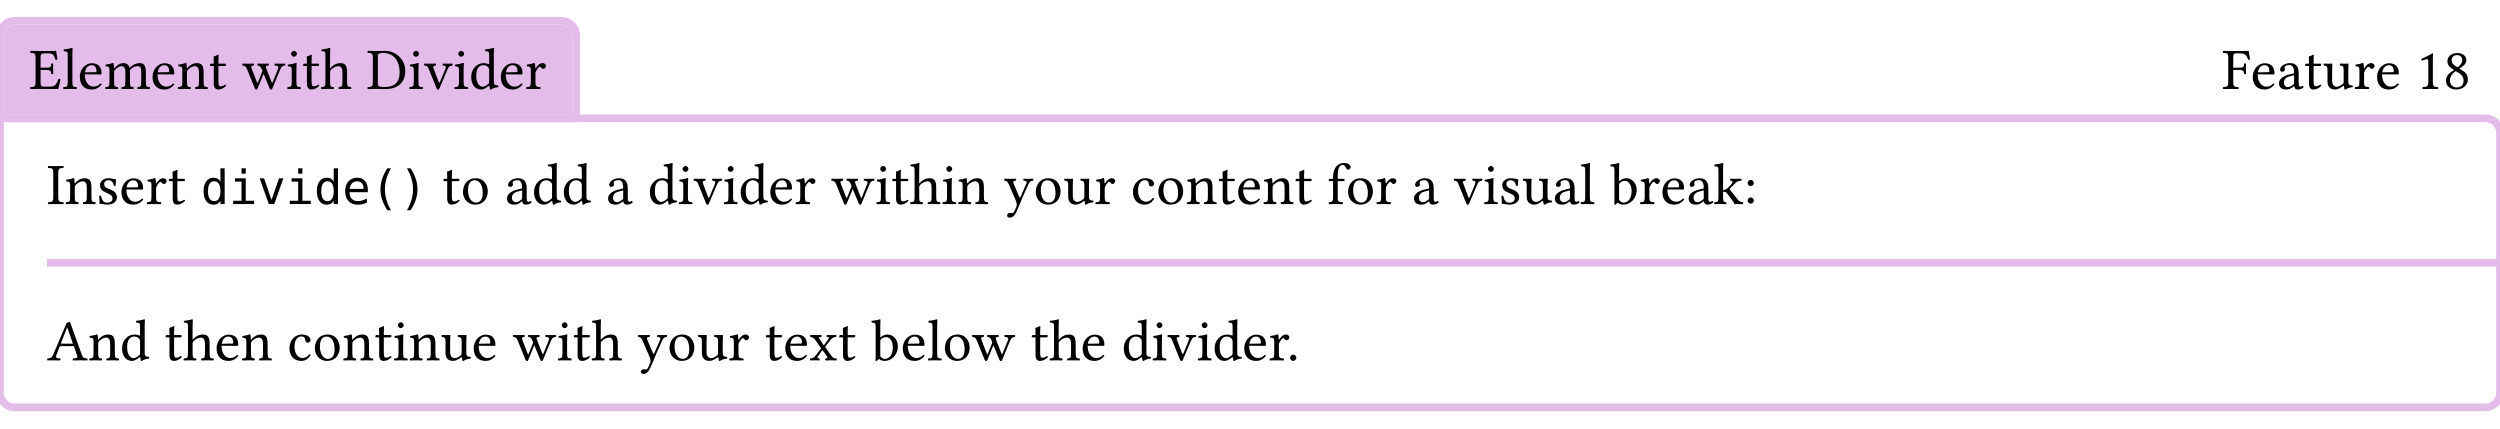
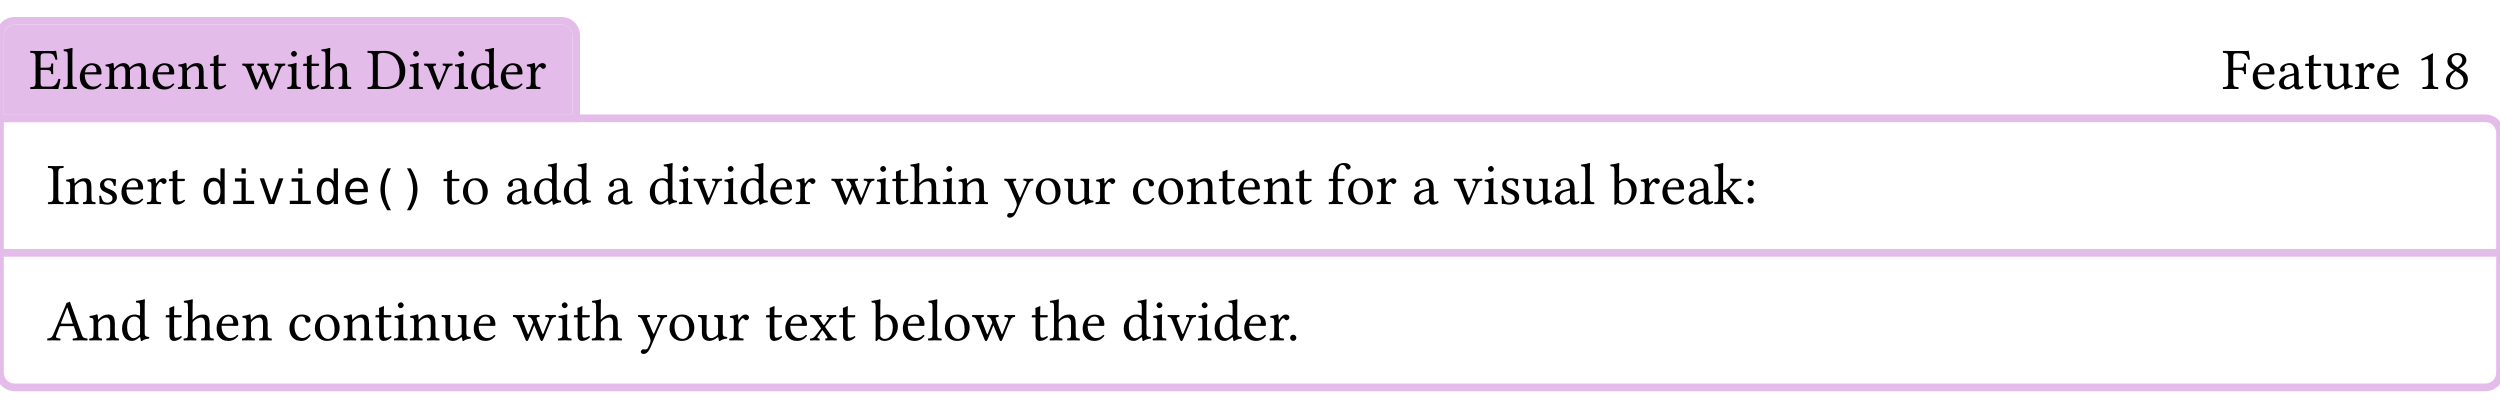
- <svg xmlns="http://www.w3.org/2000/svg" xmlns:xlink="http://www.w3.org/1999/xlink" class="typst-doc" height="116.523pt" style="overflow: visible;" viewBox="0 0 680.315 116.523" width="680.315pt">
+ <svg xmlns="http://www.w3.org/2000/svg" xmlns:xlink="http://www.w3.org/1999/xlink" class="typst-doc" height="111.083pt" style="overflow: visible;" viewBox="0 0 680.315 111.083" width="680.315pt">
  <g>
    <g transform="translate(0 5.669291)">
      <g class="typst-group">
        <g>
          <g transform="translate(0 0)">
            <g class="typst-group">
              <g>
                <g transform="translate(0 0)">
                  <g class="typst-group">
                    <g>
                      <g transform="translate(-0 -0)">
                        <path class="typst-shape" d="M 3.96 1.04 L 3.96 -1.04 L 152.84 -1.04 C 155.601 -1.04 157.84 1.199 157.84 3.96 L 157.84 27.568 L -1.04 27.568 L -1.04 3.96 C -1.04 1.199 1.199 -1.04 3.96 -1.04 L 3.96 1.04 C 2.347 1.04 1.04 2.347 1.04 3.96 L 1.04 25.488 L 155.76 25.488 L 155.76 3.96 C 155.76 2.347 154.453 1.04 152.84 1.04 Z " fill="#e4bce9" fill-rule="nonzero" />
                      </g>
                      <g transform="translate(0 0)">
-                         <g class="typst-group" clip-path="url(#c17225A57787DDB4BD84876411D6C05F4)">
+                         <g class="typst-group" clip-path="url(#c94EAA0E41DD9223D99FDFB1656D0CC32)">
                          <g>
                            <g transform="translate(0 0)">
                              <path class="typst-shape" d="M 0 0 L 0 26.528 L 156.8 26.528 L 156.8 0 Z " fill="#e4bce9" fill-rule="nonzero" />
                            </g>
                            <g transform="translate(8 18.528)">
                              <g class="typst-text" transform="scale(1, -1)">
                                <use fill="#000000" fill-rule="nonzero" x="0" xlink:href="#g7ECDE5CBEE84584DD9FB3930E6F52CAE" />
                                <use fill="#000000" fill-rule="nonzero" x="8.912" xlink:href="#gF9DAB4CF898D9BF28E6AABA84B32F9C5" />
                                <use fill="#000000" fill-rule="nonzero" x="13.136" xlink:href="#g5F57C9D2838EC13BB1667D451375251B" />
                                <use fill="#000000" fill-rule="nonzero" x="20.288" xlink:href="#g4E5E84CBECD9C2B56B869783942BACE4" />
                                <use fill="#000000" fill-rule="nonzero" x="32.928" xlink:href="#g5F57C9D2838EC13BB1667D451375251B" />
                                <use fill="#000000" fill-rule="nonzero" x="40.08" xlink:href="#gF1731FE4208E6DAA807F9C717BFC6547" />
                                <use fill="#000000" fill-rule="nonzero" x="48.752" xlink:href="#gF0D6D08DBEB6CA3CAD6B56A1BCD8FAE8" />
                                <use fill="#000000" fill-rule="nonzero" x="57.808" xlink:href="#gB2FAF8336A0F1462253F5E7DA02F3055" />
                                <use fill="#000000" fill-rule="nonzero" x="69.76" xlink:href="#g8DA6BF8D5380F569207E60CADC0E9BAE" />
                                <use fill="#000000" fill-rule="nonzero" x="74.096" xlink:href="#gF0D6D08DBEB6CA3CAD6B56A1BCD8FAE8" />
                                <use fill="#000000" fill-rule="nonzero" x="79.152" xlink:href="#g5B1EE9D91446DA0F187BF1EED1855988" />
                                <use fill="#000000" fill-rule="nonzero" x="91.76" xlink:href="#g3F0BBA4B02693EE72D46DC73BDCC9C68" />
                                <use fill="#000000" fill-rule="nonzero" x="102.976" xlink:href="#g8DA6BF8D5380F569207E60CADC0E9BAE" />
                                <use fill="#000000" fill-rule="nonzero" x="107.312" xlink:href="#g665FF6EF408168A243016331102F776A" />
                                <use fill="#000000" fill-rule="nonzero" x="115.264" xlink:href="#g8DA6BF8D5380F569207E60CADC0E9BAE" />
                                <use fill="#000000" fill-rule="nonzero" x="119.6" xlink:href="#gB40DFF13CA16078B5A4664E1AAC88547" />
                                <use fill="#000000" fill-rule="nonzero" x="127.696" xlink:href="#g5F57C9D2838EC13BB1667D451375251B" />
                                <use fill="#000000" fill-rule="nonzero" x="134.848" xlink:href="#g7E92F3641FFEE66EFDCAAA379E3921D0" />
                              </g>
                            </g>
                          </g>
                        </g>
                      </g>
                      <g transform="translate(596.683 0)">
                        <g class="typst-group">
                          <g>
                            <g transform="translate(8 18.528)">
                              <g class="typst-text" transform="scale(1, -1)">
                                <use fill="#000000" fill-rule="nonzero" x="0" xlink:href="#g19CA7C0A846BFAF0360C0239F2CD995E" />
                                <use fill="#000000" fill-rule="nonzero" x="7.76" xlink:href="#g5F57C9D2838EC13BB1667D451375251B" />
                                <use fill="#000000" fill-rule="nonzero" x="14.912" xlink:href="#g37395776C576352B9F4BB25DF2AAC7DE" />
                                <use fill="#000000" fill-rule="nonzero" x="22.224" xlink:href="#gF0D6D08DBEB6CA3CAD6B56A1BCD8FAE8" />
                                <use fill="#000000" fill-rule="nonzero" x="27.28" xlink:href="#g459C6B4CBAED08542BDC6C950D6FA111" />
                                <use fill="#000000" fill-rule="nonzero" x="35.776" xlink:href="#g7E92F3641FFEE66EFDCAAA379E3921D0" />
                                <use fill="#000000" fill-rule="nonzero" x="41.6" xlink:href="#g5F57C9D2838EC13BB1667D451375251B" />
                              </g>
                            </g>
                            <g transform="translate(60.752 18.528)">
                              <g class="typst-text" transform="scale(1, -1)">
                                <use fill="#000000" fill-rule="nonzero" x="0" xlink:href="#gEEBA3426B837D8F79FB14C93D5868521" />
                                <use fill="#000000" fill-rule="nonzero" x="7.44" xlink:href="#gE1A126ACADDB1B3C7F6B5FC8EFB12C1B" />
                              </g>
                            </g>
                          </g>
                        </g>
                      </g>
                      <g transform="translate(0 26.528)">
                        <g class="typst-group">
                          <g>
                            <g transform="translate(-0 -0)">
-                               <path class="typst-shape" d="M 1.04 1.04 L -1.04 -1.04 L 676.355 -1.04 C 679.116 -1.04 681.355 1.199 681.355 3.96 L 681.355 74.696 C 681.355 77.457 679.116 79.696 676.355 79.696 L 3.96 79.696 C 1.199 79.696 -1.04 77.457 -1.04 74.696 L -1.04 -1.04 L -1.04 -1.04 L 1.04 1.04 L 1.04 74.696 C 1.04 76.309 2.347 77.616 3.96 77.616 L 676.355 77.616 C 677.968 77.616 679.275 76.309 679.275 74.696 L 679.275 3.96 C 679.275 2.347 677.968 1.04 676.355 1.04 Z " fill="#e4bce9" fill-rule="nonzero" />
+                               <path class="typst-shape" d="M 1.04 1.04 L -1.04 -1.04 L 676.355 -1.04 C 679.116 -1.04 681.355 1.199 681.355 3.96 L 681.355 69.256 C 681.355 72.017 679.116 74.256 676.355 74.256 L 3.96 74.256 C 1.199 74.256 -1.04 72.017 -1.04 69.256 L -1.04 -1.04 L -1.04 -1.04 L 1.04 1.04 L 1.04 69.256 C 1.04 70.869 2.347 72.176 3.96 72.176 L 676.355 72.176 C 677.968 72.176 679.275 70.869 679.275 69.256 L 679.275 3.96 C 679.275 2.347 677.968 1.04 676.355 1.04 Z " fill="#e4bce9" fill-rule="nonzero" />
                            </g>
                            <g transform="translate(12.8 23.328)">
                              <g class="typst-text" transform="scale(1, -1)">
                                <use fill="#000000" fill-rule="nonzero" x="0" xlink:href="#gC18F04EA77E315116CF3880B0AA533CF" />
                                <use fill="#000000" fill-rule="nonzero" x="4.752" xlink:href="#gF1731FE4208E6DAA807F9C717BFC6547" />
                                <use fill="#000000" fill-rule="nonzero" x="13.424" xlink:href="#g66AE7D47FB83BACA7E157122779A180D" />
                                <use fill="#000000" fill-rule="nonzero" x="19.664" xlink:href="#g5F57C9D2838EC13BB1667D451375251B" />
                                <use fill="#000000" fill-rule="nonzero" x="26.816" xlink:href="#g7E92F3641FFEE66EFDCAAA379E3921D0" />
                                <use fill="#000000" fill-rule="nonzero" x="32.768" xlink:href="#gF0D6D08DBEB6CA3CAD6B56A1BCD8FAE8" />
                              </g>
                            </g>
                            <g transform="translate(54.624 23.328)">
                              <g class="typst-text" transform="scale(1, -1)">
                                <use fill="#000000" fill-rule="nonzero" x="0" xlink:href="#gDAE2999A32A9F4F5053691817A84DF7B" />
                                <use fill="#000000" fill-rule="nonzero" x="7.706" xlink:href="#g1773500E9928296F80C76270BAC68819" />
                                <use fill="#000000" fill-rule="nonzero" x="15.413" xlink:href="#g8711A395EF4FF4D89EE41741D2E8034A" />
                                <use fill="#000000" fill-rule="nonzero" x="23.119" xlink:href="#g1773500E9928296F80C76270BAC68819" />
                                <use fill="#000000" fill-rule="nonzero" x="30.825" xlink:href="#gDAE2999A32A9F4F5053691817A84DF7B" />
                                <use fill="#000000" fill-rule="nonzero" x="38.531" xlink:href="#g3B009D47EBFC9779EA708E0215DDB572" />
                                <use fill="#000000" fill-rule="nonzero" x="46.237" xlink:href="#g656DDDA97655E01EB6238542E2EAA427" />
                                <use fill="#000000" fill-rule="nonzero" x="53.944" xlink:href="#gEC303D99EC6E74BB86D9BEE14D92F3B9" />
                              </g>
                            </g>
                            <g transform="translate(116.274 23.328)">
                              <g class="typst-text" transform="scale(1, -1)">
                                <use fill="#000000" fill-rule="nonzero" x="4" xlink:href="#gF0D6D08DBEB6CA3CAD6B56A1BCD8FAE8" />
                                <use fill="#000000" fill-rule="nonzero" x="9.056" xlink:href="#gC63C44EC92272FC0E86AD369E0E6288" />
                                <use fill="#000000" fill-rule="nonzero" x="21.12" xlink:href="#g37395776C576352B9F4BB25DF2AAC7DE" />
                                <use fill="#000000" fill-rule="nonzero" x="28.432" xlink:href="#gB40DFF13CA16078B5A4664E1AAC88547" />
                                <use fill="#000000" fill-rule="nonzero" x="36.528" xlink:href="#gB40DFF13CA16078B5A4664E1AAC88547" />
                                <use fill="#000000" fill-rule="nonzero" x="48.624" xlink:href="#g37395776C576352B9F4BB25DF2AAC7DE" />
                                <use fill="#000000" fill-rule="nonzero" x="59.936" xlink:href="#gB40DFF13CA16078B5A4664E1AAC88547" />
                                <use fill="#000000" fill-rule="nonzero" x="68.032" xlink:href="#g8DA6BF8D5380F569207E60CADC0E9BAE" />
                                <use fill="#000000" fill-rule="nonzero" x="72.368" xlink:href="#g665FF6EF408168A243016331102F776A" />
                                <use fill="#000000" fill-rule="nonzero" x="80.32" xlink:href="#g8DA6BF8D5380F569207E60CADC0E9BAE" />
                                <use fill="#000000" fill-rule="nonzero" x="84.656" xlink:href="#gB40DFF13CA16078B5A4664E1AAC88547" />
                                <use fill="#000000" fill-rule="nonzero" x="92.752" xlink:href="#g5F57C9D2838EC13BB1667D451375251B" />
                                <use fill="#000000" fill-rule="nonzero" x="99.904" xlink:href="#g7E92F3641FFEE66EFDCAAA379E3921D0" />
                                <use fill="#000000" fill-rule="nonzero" x="109.856" xlink:href="#gB2FAF8336A0F1462253F5E7DA02F3055" />
                                <use fill="#000000" fill-rule="nonzero" x="121.808" xlink:href="#g8DA6BF8D5380F569207E60CADC0E9BAE" />
                                <use fill="#000000" fill-rule="nonzero" x="126.144" xlink:href="#gF0D6D08DBEB6CA3CAD6B56A1BCD8FAE8" />
                                <use fill="#000000" fill-rule="nonzero" x="131.2" xlink:href="#g5B1EE9D91446DA0F187BF1EED1855988" />
                                <use fill="#000000" fill-rule="nonzero" x="139.808" xlink:href="#g8DA6BF8D5380F569207E60CADC0E9BAE" />
                                <use fill="#000000" fill-rule="nonzero" x="144.144" xlink:href="#gF1731FE4208E6DAA807F9C717BFC6547" />
                                <use fill="#000000" fill-rule="nonzero" x="156.816" xlink:href="#g9B5A20A9FE1E2A60C0DD056D281779B" />
                                <use fill="#000000" fill-rule="nonzero" x="164.928" xlink:href="#gC63C44EC92272FC0E86AD369E0E6288" />
                                <use fill="#000000" fill-rule="nonzero" x="172.992" xlink:href="#g459C6B4CBAED08542BDC6C950D6FA111" />
                                <use fill="#000000" fill-rule="nonzero" x="181.488" xlink:href="#g7E92F3641FFEE66EFDCAAA379E3921D0" />
                                <use fill="#000000" fill-rule="nonzero" x="191.44" xlink:href="#gC8A8F5A1F885B73C4D5D3255AD02235E" />
                                <use fill="#000000" fill-rule="nonzero" x="198.288" xlink:href="#gC63C44EC92272FC0E86AD369E0E6288" />
                                <use fill="#000000" fill-rule="nonzero" x="206.352" xlink:href="#gF1731FE4208E6DAA807F9C717BFC6547" />
                                <use fill="#000000" fill-rule="nonzero" x="215.024" xlink:href="#gF0D6D08DBEB6CA3CAD6B56A1BCD8FAE8" />
                                <use fill="#000000" fill-rule="nonzero" x="220.08" xlink:href="#g5F57C9D2838EC13BB1667D451375251B" />
                                <use fill="#000000" fill-rule="nonzero" x="227.232" xlink:href="#gF1731FE4208E6DAA807F9C717BFC6547" />
                                <use fill="#000000" fill-rule="nonzero" x="235.904" xlink:href="#gF0D6D08DBEB6CA3CAD6B56A1BCD8FAE8" />
                                <use fill="#000000" fill-rule="nonzero" x="244.96" xlink:href="#gAAA428BC56925F7F273261B229C2F4BB" />
                                <use fill="#000000" fill-rule="nonzero" x="249.92" xlink:href="#gC63C44EC92272FC0E86AD369E0E6288" />
                                <use fill="#000000" fill-rule="nonzero" x="257.984" xlink:href="#g7E92F3641FFEE66EFDCAAA379E3921D0" />
                                <use fill="#000000" fill-rule="nonzero" x="267.936" xlink:href="#g37395776C576352B9F4BB25DF2AAC7DE" />
                                <use fill="#000000" fill-rule="nonzero" x="279.248" xlink:href="#g665FF6EF408168A243016331102F776A" />
                                <use fill="#000000" fill-rule="nonzero" x="287.2" xlink:href="#g8DA6BF8D5380F569207E60CADC0E9BAE" />
                                <use fill="#000000" fill-rule="nonzero" x="291.536" xlink:href="#g66AE7D47FB83BACA7E157122779A180D" />
                                <use fill="#000000" fill-rule="nonzero" x="297.776" xlink:href="#g459C6B4CBAED08542BDC6C950D6FA111" />
                                <use fill="#000000" fill-rule="nonzero" x="306.272" xlink:href="#g37395776C576352B9F4BB25DF2AAC7DE" />
                                <use fill="#000000" fill-rule="nonzero" x="313.584" xlink:href="#gF9DAB4CF898D9BF28E6AABA84B32F9C5" />
                                <use fill="#000000" fill-rule="nonzero" x="321.808" xlink:href="#gCC6271C560FD61D9FC73DCD8371958B4" />
                                <use fill="#000000" fill-rule="nonzero" x="329.696" xlink:href="#g7E92F3641FFEE66EFDCAAA379E3921D0" />
                                <use fill="#000000" fill-rule="nonzero" x="335.52" xlink:href="#g5F57C9D2838EC13BB1667D451375251B" />
                                <use fill="#000000" fill-rule="nonzero" x="342.672" xlink:href="#g37395776C576352B9F4BB25DF2AAC7DE" />
                                <use fill="#000000" fill-rule="nonzero" x="349.984" xlink:href="#gAE4EE0E7C3FC514B7004D62BB10EA8F6" />
                                <use fill="#000000" fill-rule="nonzero" x="358.176" xlink:href="#gF656F097F0FF58BA49DF3C2B865517D8" />
                              </g>
                            </g>
-                             <g transform="translate(12.8 39.328)">
+                             <g transform="translate(0 36.608)">
                              <path class="typst-shape" d="M 0 0 L 680.315 0 " fill="none" stroke="#e4bce9" stroke-linecap="butt" stroke-linejoin="miter" stroke-miterlimit="4" stroke-width="2.08" />
                            </g>
-                             <g transform="translate(12.8 65.856)">
+                             <g transform="translate(12.8 60.416)">
                              <g class="typst-text" transform="scale(1, -1)">
                                <use fill="#000000" fill-rule="nonzero" x="0" xlink:href="#gBD40F237B111D5DE4B07F9B70CF997DE" />
                                <use fill="#000000" fill-rule="nonzero" x="11.12" xlink:href="#gF1731FE4208E6DAA807F9C717BFC6547" />
                                <use fill="#000000" fill-rule="nonzero" x="19.792" xlink:href="#gB40DFF13CA16078B5A4664E1AAC88547" />
                                <use fill="#000000" fill-rule="nonzero" x="31.888" xlink:href="#gF0D6D08DBEB6CA3CAD6B56A1BCD8FAE8" />
                                <use fill="#000000" fill-rule="nonzero" x="36.944" xlink:href="#g5B1EE9D91446DA0F187BF1EED1855988" />
                                <use fill="#000000" fill-rule="nonzero" x="45.552" xlink:href="#g5F57C9D2838EC13BB1667D451375251B" />
                                <use fill="#000000" fill-rule="nonzero" x="52.704" xlink:href="#gF1731FE4208E6DAA807F9C717BFC6547" />
                                <use fill="#000000" fill-rule="nonzero" x="65.376" xlink:href="#gC8A8F5A1F885B73C4D5D3255AD02235E" />
                                <use fill="#000000" fill-rule="nonzero" x="72.224" xlink:href="#gC63C44EC92272FC0E86AD369E0E6288" />
                                <use fill="#000000" fill-rule="nonzero" x="80.288" xlink:href="#gF1731FE4208E6DAA807F9C717BFC6547" />
                                <use fill="#000000" fill-rule="nonzero" x="88.96" xlink:href="#gF0D6D08DBEB6CA3CAD6B56A1BCD8FAE8" />
                                <use fill="#000000" fill-rule="nonzero" x="94.016" xlink:href="#g8DA6BF8D5380F569207E60CADC0E9BAE" />
                                <use fill="#000000" fill-rule="nonzero" x="98.352" xlink:href="#gF1731FE4208E6DAA807F9C717BFC6547" />
                                <use fill="#000000" fill-rule="nonzero" x="107.024" xlink:href="#g459C6B4CBAED08542BDC6C950D6FA111" />
                                <use fill="#000000" fill-rule="nonzero" x="115.52" xlink:href="#g5F57C9D2838EC13BB1667D451375251B" />
                                <use fill="#000000" fill-rule="nonzero" x="126.672" xlink:href="#gB2FAF8336A0F1462253F5E7DA02F3055" />
                                <use fill="#000000" fill-rule="nonzero" x="138.624" xlink:href="#g8DA6BF8D5380F569207E60CADC0E9BAE" />
                                <use fill="#000000" fill-rule="nonzero" x="142.96" xlink:href="#gF0D6D08DBEB6CA3CAD6B56A1BCD8FAE8" />
                                <use fill="#000000" fill-rule="nonzero" x="148.016" xlink:href="#g5B1EE9D91446DA0F187BF1EED1855988" />
                                <use fill="#000000" fill-rule="nonzero" x="160.624" xlink:href="#g9B5A20A9FE1E2A60C0DD056D281779B" />
                                <use fill="#000000" fill-rule="nonzero" x="168.736" xlink:href="#gC63C44EC92272FC0E86AD369E0E6288" />
                                <use fill="#000000" fill-rule="nonzero" x="176.8" xlink:href="#g459C6B4CBAED08542BDC6C950D6FA111" />
                                <use fill="#000000" fill-rule="nonzero" x="185.296" xlink:href="#g7E92F3641FFEE66EFDCAAA379E3921D0" />
                                <use fill="#000000" fill-rule="nonzero" x="195.248" xlink:href="#gF0D6D08DBEB6CA3CAD6B56A1BCD8FAE8" />
                                <use fill="#000000" fill-rule="nonzero" x="200.304" xlink:href="#g5F57C9D2838EC13BB1667D451375251B" />
                                <use fill="#000000" fill-rule="nonzero" x="207.344" xlink:href="#g6A99D8470763E9768F6ABDC8CFA95DA8" />
                                <use fill="#000000" fill-rule="nonzero" x="215.184" xlink:href="#gF0D6D08DBEB6CA3CAD6B56A1BCD8FAE8" />
                                <use fill="#000000" fill-rule="nonzero" x="224.24" xlink:href="#gCC6271C560FD61D9FC73DCD8371958B4" />
                                <use fill="#000000" fill-rule="nonzero" x="232.288" xlink:href="#g5F57C9D2838EC13BB1667D451375251B" />
                                <use fill="#000000" fill-rule="nonzero" x="239.44" xlink:href="#gF9DAB4CF898D9BF28E6AABA84B32F9C5" />
                                <use fill="#000000" fill-rule="nonzero" x="243.664" xlink:href="#gC63C44EC92272FC0E86AD369E0E6288" />
                                <use fill="#000000" fill-rule="nonzero" x="251.616" xlink:href="#gB2FAF8336A0F1462253F5E7DA02F3055" />
                                <use fill="#000000" fill-rule="nonzero" x="267.568" xlink:href="#gF0D6D08DBEB6CA3CAD6B56A1BCD8FAE8" />
                                <use fill="#000000" fill-rule="nonzero" x="272.624" xlink:href="#g5B1EE9D91446DA0F187BF1EED1855988" />
                                <use fill="#000000" fill-rule="nonzero" x="281.232" xlink:href="#g5F57C9D2838EC13BB1667D451375251B" />
                                <use fill="#000000" fill-rule="nonzero" x="292.384" xlink:href="#gB40DFF13CA16078B5A4664E1AAC88547" />
                                <use fill="#000000" fill-rule="nonzero" x="300.48" xlink:href="#g8DA6BF8D5380F569207E60CADC0E9BAE" />
                                <use fill="#000000" fill-rule="nonzero" x="304.816" xlink:href="#g665FF6EF408168A243016331102F776A" />
                                <use fill="#000000" fill-rule="nonzero" x="312.768" xlink:href="#g8DA6BF8D5380F569207E60CADC0E9BAE" />
                                <use fill="#000000" fill-rule="nonzero" x="317.104" xlink:href="#gB40DFF13CA16078B5A4664E1AAC88547" />
                                <use fill="#000000" fill-rule="nonzero" x="325.2" xlink:href="#g5F57C9D2838EC13BB1667D451375251B" />
                                <use fill="#000000" fill-rule="nonzero" x="332.352" xlink:href="#g7E92F3641FFEE66EFDCAAA379E3921D0" />
                                <use fill="#000000" fill-rule="nonzero" x="337.36" xlink:href="#gFD073CFB96DED13FA5F838845E6BFF78" />
                              </g>
                            </g>
                          </g>
                        </g>
                      </g>
                    </g>
                  </g>
                </g>
              </g>
            </g>
          </g>
        </g>
      </g>
    </g>
  </g>
  <defs id="glyph">
    <symbol id="g7ECDE5CBEE84584DD9FB3930E6F52CAE" overflow="visible">
      <path d="M 4.496 5.776 L 3.04 5.776 L 3.04 8.656 C 3.04 9.36 3.232 9.68 4.096 9.68 L 5.296 9.68 C 6.496 9.68 6.752 9.04 7.104 7.936 C 7.296 7.904 7.472 7.936 7.632 8.016 C 7.552 8.672 7.312 10.208 7.28 10.336 C 7.28 10.368 7.264 10.384 7.216 10.384 C 6.944 10.336 6.816 10.32 6.432 10.32 L 2.352 10.32 C 1.872 10.32 0.928 10.336 0.288 10.352 C 0.192 10.256 0.192 9.92 0.288 9.824 C 1.408 9.776 1.68 9.696 1.68 8.368 L 1.68 1.952 C 1.68 0.624 1.408 0.544 0.288 0.496 C 0.192 0.4 0.192 0.064 0.288 -0.032 C 0.88 -0.016 1.84 0 2.368 0 L 5.808 0 C 6.576 0 7.856 -0.032 7.856 -0.032 C 8.08 0.768 8.32 1.824 8.448 2.64 C 8.288 2.736 8.096 2.768 7.888 2.72 C 7.568 1.568 7.008 0.624 5.792 0.624 L 3.936 0.624 C 3.264 0.624 3.04 0.88 3.04 1.632 L 3.04 5.168 L 4.496 5.168 C 5.856 5.168 5.904 4.8 5.952 4.08 C 6.048 3.984 6.384 3.984 6.48 4.08 C 6.464 4.496 6.448 4.944 6.448 5.488 C 6.448 5.936 6.464 6.48 6.48 6.864 C 6.384 6.96 6.048 6.96 5.952 6.864 C 5.904 5.984 5.856 5.776 4.496 5.776 Z " />
    </symbol>
    <symbol id="gF9DAB4CF898D9BF28E6AABA84B32F9C5" overflow="visible">
      <path d="M 1.52 1.952 C 1.52 0.624 1.344 0.544 0.368 0.496 C 0.272 0.4 0.272 0.064 0.368 -0.032 C 0.928 -0.016 1.52 0 2.16 0 C 2.8 0 3.408 -0.016 3.936 -0.032 C 4.032 0.064 4.032 0.4 3.936 0.496 C 2.96 0.544 2.784 0.624 2.784 1.952 L 2.784 9.328 C 2.784 10.368 2.848 11.008 2.848 11.008 C 2.848 11.12 2.784 11.168 2.64 11.168 C 2.24 11.008 1.04 10.784 0.4 10.736 C 0.368 10.608 0.4 10.352 0.496 10.256 C 1.424 10.192 1.52 10.144 1.52 8.944 Z " />
    </symbol>
    <symbol id="g5F57C9D2838EC13BB1667D451375251B" overflow="visible">
      <path d="M 6.176 1.488 C 5.584 0.88 5.12 0.624 4.192 0.624 C 3.616 0.624 2.944 0.96 2.448 1.776 C 2.128 2.304 1.936 3.04 1.936 3.968 L 6.192 3.936 C 6.384 3.936 6.496 4.032 6.496 4.208 C 6.496 5.552 6.016 6.992 3.792 6.992 C 2.4 6.992 0.592 5.664 0.592 3.232 C 0.592 2.336 0.816 1.472 1.344 0.864 C 1.888 0.224 2.64 -0.16 3.792 -0.16 C 5.008 -0.16 5.872 0.4 6.512 1.232 C 6.464 1.392 6.368 1.472 6.176 1.488 Z M 1.984 4.512 C 2.288 6.32 3.408 6.464 3.792 6.464 C 4.4 6.464 5.12 6.128 5.12 4.784 C 5.12 4.64 5.056 4.56 4.88 4.56 Z " />
    </symbol>
    <symbol id="g4E5E84CBECD9C2B56B869783942BACE4" overflow="visible">
      <path d="M 2.72 5.728 C 2.704 6.208 2.672 6.784 2.592 6.944 C 2.56 7.024 2.528 7.072 2.4 7.072 C 1.952 6.896 1.536 6.752 0.432 6.608 C 0.4 6.512 0.432 6.256 0.464 6.16 C 1.328 6.08 1.504 6 1.504 5.072 L 1.504 1.952 C 1.504 0.64 1.296 0.56 0.416 0.496 C 0.32 0.4 0.32 0.064 0.416 -0.032 C 0.896 -0.016 1.504 0 2.144 0 C 2.784 0 3.28 -0.016 3.76 -0.032 C 3.856 0.064 3.856 0.4 3.76 0.496 C 2.944 0.576 2.768 0.64 2.768 1.952 L 2.768 4.576 C 2.768 4.912 2.912 5.104 3.04 5.248 C 3.68 5.872 4.272 6.192 4.768 6.192 C 5.376 6.192 5.824 5.808 5.824 4.736 L 5.824 1.952 C 5.824 0.64 5.696 0.56 4.832 0.496 C 4.752 0.4 4.752 0.064 4.832 -0.032 C 5.232 -0.016 5.824 0 6.464 0 C 7.104 0 7.632 -0.016 8.032 -0.032 C 8.112 0.064 8.112 0.4 8.032 0.496 C 7.232 0.56 7.088 0.64 7.088 1.952 L 7.088 4.496 C 7.088 4.72 7.088 4.944 7.072 5.136 C 7.84 5.984 8.56 6.192 9.184 6.192 C 9.792 6.192 10.144 5.84 10.144 4.768 L 10.144 1.952 C 10.144 0.64 9.984 0.56 9.152 0.496 C 9.072 0.4 9.072 0.064 9.152 -0.032 C 9.552 -0.016 10.144 0 10.784 0 C 11.424 0 11.984 -0.016 12.432 -0.032 C 12.512 0.064 12.512 0.4 12.432 0.496 C 11.552 0.56 11.408 0.64 11.408 1.952 L 11.408 4.48 C 11.408 5.904 11.168 7.024 9.76 7.024 C 8.944 7.024 7.952 6.72 7.12 5.84 C 7.072 5.792 6.976 5.712 6.944 5.856 C 6.8 6.512 6.176 7.024 5.344 7.024 C 4.416 7.024 3.584 6.48 2.912 5.728 C 2.832 5.648 2.736 5.536 2.72 5.728 Z " />
    </symbol>
    <symbol id="gF1731FE4208E6DAA807F9C717BFC6547" overflow="visible">
      <path d="M 2.944 5.728 C 2.848 5.616 2.752 5.584 2.752 5.728 C 2.736 6.16 2.704 6.784 2.624 6.944 C 2.592 7.024 2.56 7.072 2.432 7.072 C 1.984 6.896 1.568 6.752 0.464 6.608 C 0.432 6.512 0.464 6.256 0.496 6.16 C 1.36 6.08 1.536 6 1.536 5.072 L 1.536 1.952 C 1.536 0.64 1.376 0.576 0.416 0.496 C 0.32 0.4 0.32 0.064 0.416 -0.032 C 0.896 -0.016 1.536 0 2.176 0 C 2.816 0 3.296 -0.016 3.776 -0.032 C 3.872 0.064 3.872 0.4 3.776 0.496 C 2.96 0.576 2.8 0.64 2.8 1.952 L 2.8 4.576 C 2.8 4.912 2.944 5.104 3.072 5.248 C 3.68 5.84 4.4 6.192 5.024 6.192 C 5.344 6.192 5.68 5.984 5.872 5.616 C 6.032 5.296 6.064 4.864 6.064 4.384 L 6.064 1.952 C 6.064 0.64 5.904 0.576 5.072 0.496 C 4.992 0.4 4.992 0.064 5.072 -0.032 C 5.552 -0.016 6.064 0 6.704 0 C 7.344 0 7.92 -0.016 8.4 -0.032 C 8.48 0.064 8.48 0.4 8.4 0.496 C 7.504 0.576 7.328 0.64 7.328 1.952 L 7.328 4.336 C 7.328 5.216 7.264 5.984 6.896 6.48 C 6.624 6.832 6.128 7.024 5.568 7.024 C 4.784 7.024 3.888 6.816 2.944 5.728 Z " />
    </symbol>
    <symbol id="gF0D6D08DBEB6CA3CAD6B56A1BCD8FAE8" overflow="visible">
      <path d="M 0.688 6.864 C 0.464 6.864 0.4 6.672 0.4 6.544 L 0.4 6.336 C 0.4 6.256 0.416 6.24 0.48 6.24 L 1.424 6.24 L 1.424 1.424 C 1.424 0.288 1.92 -0.16 2.656 -0.16 C 3.392 -0.16 4.192 0.192 4.816 0.896 C 4.784 1.056 4.688 1.152 4.528 1.168 C 4.112 0.848 3.632 0.72 3.216 0.72 C 2.784 0.72 2.688 1.2 2.688 2.192 L 2.688 6.24 L 4.352 6.24 C 4.512 6.24 4.736 6.304 4.736 6.448 L 4.736 6.768 C 4.736 6.832 4.688 6.864 4.608 6.864 L 2.688 6.864 L 2.688 7.488 C 2.688 8.528 2.752 9.168 2.752 9.168 C 2.752 9.264 2.704 9.312 2.624 9.312 C 2.56 9.312 2.416 9.248 2.272 9.168 C 2.096 9.072 1.936 8.992 1.728 8.944 C 1.536 8.88 1.376 8.832 1.376 8.72 C 1.376 8.528 1.424 8.64 1.424 6.864 Z " />
    </symbol>
    <symbol id="gB2FAF8336A0F1462253F5E7DA02F3055" overflow="visible">
      <path d="M 3.248 6.368 C 3.344 6.464 3.344 6.8 3.248 6.896 C 2.768 6.88 2.208 6.864 1.632 6.864 C 1.024 6.864 0.592 6.88 0.176 6.896 C 0.08 6.8 0.08 6.464 0.176 6.368 C 0.928 6.288 1.104 6.128 1.44 5.296 L 3.536 0.128 C 3.632 -0.096 3.76 -0.192 3.92 -0.192 C 4.064 -0.192 4.192 -0.096 4.304 0.16 L 5.92 4.096 L 7.568 0.128 C 7.664 -0.096 7.792 -0.192 7.952 -0.192 C 8.096 -0.192 8.224 -0.096 8.32 0.144 L 10.416 5.216 C 10.672 5.872 10.944 6.32 11.76 6.368 C 11.856 6.464 11.856 6.8 11.76 6.896 C 11.44 6.88 11.088 6.864 10.608 6.864 C 10.128 6.864 9.456 6.88 8.976 6.896 C 8.88 6.8 8.88 6.464 8.976 6.368 C 10.176 6.304 10.016 5.84 9.792 5.28 L 8.448 1.952 C 8.288 1.552 8.224 1.552 8.096 1.888 L 6.72 5.392 C 6.416 6.144 6.448 6.304 7.296 6.368 C 7.392 6.464 7.392 6.8 7.296 6.896 C 6.816 6.88 6.176 6.864 5.696 6.864 C 5.296 6.864 4.768 6.88 4.288 6.896 C 4.192 6.8 4.192 6.464 4.288 6.368 C 5.04 6.304 5.232 5.84 5.52 5.12 L 5.616 4.864 L 4.496 2.032 C 4.288 1.504 4.256 1.488 4.048 2 L 2.768 5.296 C 2.464 6.064 2.48 6.32 3.248 6.368 Z " />
    </symbol>
    <symbol id="g8DA6BF8D5380F569207E60CADC0E9BAE" overflow="visible">
      <path d="M 2.896 1.952 L 2.896 5.136 C 2.896 5.936 2.96 6.96 2.96 6.96 C 2.96 7.024 2.88 7.072 2.752 7.072 C 2.304 6.896 1.664 6.752 0.56 6.608 C 0.528 6.512 0.56 6.256 0.592 6.16 C 1.472 6.08 1.632 5.984 1.632 5.072 L 1.632 1.952 C 1.632 0.624 1.456 0.576 0.48 0.496 C 0.384 0.4 0.384 0.064 0.48 -0.032 C 1.008 -0.016 1.632 0 2.272 0 C 2.912 0 3.52 -0.016 4.048 -0.032 C 4.144 0.064 4.144 0.4 4.048 0.496 C 3.072 0.56 2.896 0.624 2.896 1.952 Z M 1.44 9.584 C 1.44 9.168 1.824 8.752 2.208 8.752 C 2.656 8.752 3.04 9.184 3.04 9.52 C 3.04 9.904 2.704 10.352 2.272 10.352 C 1.888 10.352 1.44 9.968 1.44 9.584 Z " />
    </symbol>
    <symbol id="g5B1EE9D91446DA0F187BF1EED1855988" overflow="visible">
      <path d="M 2.672 4.576 C 2.672 4.912 2.816 5.104 2.944 5.248 C 3.552 5.84 4.368 6.192 4.992 6.192 C 5.312 6.192 5.648 5.984 5.84 5.616 C 6 5.296 6.032 4.864 6.032 4.384 L 6.032 1.952 C 6.032 0.64 5.872 0.576 5.04 0.496 C 4.96 0.4 4.96 0.064 5.04 -0.032 C 5.488 -0.016 6.032 0 6.672 0 C 7.312 0 7.84 -0.016 8.368 -0.032 C 8.448 0.064 8.448 0.4 8.368 0.496 C 7.472 0.576 7.296 0.64 7.296 1.952 L 7.296 4.336 C 7.296 5.216 7.232 6 6.864 6.48 C 6.592 6.832 6.096 7.024 5.536 7.024 C 4.752 7.024 3.792 6.816 2.816 5.728 C 2.816 5.712 2.8 5.712 2.784 5.696 C 2.736 5.632 2.656 5.536 2.656 5.728 L 2.672 9.328 C 2.672 10.368 2.736 11.008 2.736 11.008 C 2.736 11.12 2.672 11.168 2.528 11.168 C 2.128 11.008 0.928 10.784 0.288 10.736 C 0.256 10.608 0.288 10.352 0.384 10.256 C 0.432 10.256 0.48 10.256 0.528 10.256 C 1.232 10.208 1.408 10.208 1.408 8.944 L 1.408 1.952 C 1.408 0.624 1.216 0.56 0.288 0.496 C 0.192 0.4 0.192 0.064 0.288 -0.032 C 0.816 -0.016 1.408 0 2.048 0 C 2.656 0 3.184 -0.016 3.632 -0.032 C 3.728 0.064 3.728 0.4 3.632 0.496 C 2.816 0.56 2.672 0.624 2.672 1.952 Z " />
    </symbol>
    <symbol id="g3F0BBA4B02693EE72D46DC73BDCC9C68" overflow="visible">
      <path d="M 2.368 10.32 C 1.792 10.32 0.944 10.336 0.304 10.352 C 0.208 10.256 0.208 9.92 0.304 9.824 C 1.424 9.776 1.696 9.696 1.696 8.368 L 1.696 1.952 C 1.696 0.624 1.424 0.544 0.304 0.496 C 0.208 0.4 0.208 0.064 0.304 -0.032 C 0.928 -0.016 1.776 0 2.384 0 C 2.976 0 3.648 -0.032 5.296 -0.032 C 7.552 -0.032 10.528 0.992 10.528 4.928 C 10.528 7.904 8.08 10.352 5.008 10.352 C 3.872 10.352 2.992 10.32 2.368 10.32 Z M 3.056 1.344 L 3.056 9.024 C 3.056 9.584 3.616 9.808 4.4 9.808 C 7.856 9.808 8.992 7.008 8.992 4.544 C 8.992 1.312 7.056 0.512 4.8 0.512 C 3.232 0.512 3.056 0.832 3.056 1.344 Z " />
    </symbol>
    <symbol id="g665FF6EF408168A243016331102F776A" overflow="visible">
      <path d="M 5.2 6.368 C 6.064 6.304 6.16 6.112 5.824 5.296 L 4.528 2.16 C 4.272 1.536 4.192 1.536 3.936 2.208 L 2.784 5.296 C 2.496 6.064 2.432 6.256 3.28 6.368 C 3.376 6.464 3.376 6.8 3.28 6.896 C 2.752 6.88 2.192 6.864 1.664 6.864 C 1.136 6.864 0.656 6.88 0.176 6.896 C 0.08 6.8 0.08 6.464 0.176 6.368 C 1.024 6.272 1.136 6.016 1.456 5.2 L 3.504 0.144 C 3.6 -0.096 3.696 -0.192 3.904 -0.192 C 4.064 -0.192 4.176 -0.096 4.288 0.176 L 6.416 5.184 C 6.72 5.888 6.896 6.288 7.792 6.368 C 7.888 6.464 7.888 6.8 7.792 6.896 C 7.472 6.88 7.088 6.864 6.672 6.864 C 6.144 6.864 5.6 6.88 5.2 6.896 C 5.104 6.8 5.104 6.464 5.2 6.368 Z " />
    </symbol>
    <symbol id="gB40DFF13CA16078B5A4664E1AAC88547" overflow="visible">
      <path d="M 5.344 0.8 C 5.424 0.864 5.568 0.896 5.584 0.784 C 5.632 0.4 5.76 -0.16 5.76 -0.16 C 5.888 -0.208 5.968 -0.192 6.064 -0.16 C 6.416 0.128 6.976 0.368 7.952 0.48 C 8.048 0.576 8.048 0.816 7.952 0.912 C 6.928 0.992 6.784 1.296 6.784 2.08 L 6.784 9.328 C 6.784 10.368 6.848 11.008 6.848 11.008 C 6.848 11.12 6.784 11.168 6.64 11.168 C 6.24 11.008 5.04 10.784 4.4 10.736 C 4.368 10.608 4.4 10.352 4.496 10.256 C 4.544 10.256 4.592 10.256 4.64 10.256 C 5.344 10.208 5.52 10.208 5.52 8.944 L 5.52 6.896 C 5.52 6.784 5.488 6.752 5.376 6.752 C 5.312 6.752 4.656 7.024 4.128 7.024 C 3.072 7.024 2.368 6.672 1.728 6.064 C 1.04 5.376 0.624 4.432 0.624 3.248 C 0.624 1.28 1.616 -0.16 3.344 -0.16 C 3.968 -0.16 4.56 0.16 5.344 0.8 Z M 5.52 1.984 C 5.52 1.68 5.488 1.552 5.264 1.36 C 4.672 0.848 4.16 0.592 3.76 0.592 C 2.896 0.592 2 1.536 2 3.536 C 2 4.688 2.224 5.328 2.464 5.664 C 2.96 6.416 3.632 6.464 3.952 6.464 C 4.528 6.464 4.928 6.256 5.248 5.888 C 5.472 5.632 5.52 5.52 5.52 5.024 Z " />
    </symbol>
    <symbol id="g7E92F3641FFEE66EFDCAAA379E3921D0" overflow="visible">
      <path d="M 2.816 5.728 C 2.784 6.368 2.768 6.784 2.688 6.944 C 2.656 7.024 2.624 7.072 2.496 7.072 C 2.048 6.896 1.632 6.752 0.528 6.608 C 0.496 6.512 0.528 6.256 0.56 6.16 C 1.424 6.08 1.6 6 1.6 5.072 L 1.6 1.952 C 1.6 0.624 1.408 0.56 0.416 0.496 C 0.32 0.4 0.32 0.064 0.416 -0.032 C 0.976 -0.016 1.6 0 2.24 0 C 2.88 0 3.616 -0.016 4.176 -0.032 C 4.272 0.064 4.272 0.4 4.176 0.496 C 3.056 0.576 2.864 0.624 2.864 1.952 L 2.864 4.176 C 2.864 4.592 3.056 4.96 3.248 5.248 C 3.424 5.504 3.792 6.032 3.984 6.032 C 4.128 6.032 4.272 6 4.4 5.824 C 4.512 5.664 4.704 5.456 4.976 5.456 C 5.36 5.456 5.728 5.856 5.728 6.256 C 5.728 6.56 5.44 7.024 4.768 7.024 C 4.016 7.024 3.36 6.32 2.992 5.696 C 2.896 5.52 2.816 5.648 2.816 5.728 Z " />
    </symbol>
    <symbol id="g19CA7C0A846BFAF0360C0239F2CD995E" overflow="visible">
      <path d="M 4.528 5.168 C 5.888 5.168 5.936 4.8 5.984 4.08 C 6.08 3.984 6.416 3.984 6.512 4.08 C 6.496 4.48 6.48 4.944 6.48 5.488 C 6.48 6.032 6.496 6.448 6.512 6.864 C 6.416 6.96 6.08 6.96 5.984 6.864 C 5.936 5.984 5.888 5.776 4.528 5.776 L 3.04 5.776 L 3.04 8.656 C 3.04 9.52 3.232 9.68 3.936 9.68 L 4.656 9.68 C 6.352 9.68 6.752 9.04 7.104 7.936 C 7.296 7.936 7.472 7.968 7.6 8.016 C 7.52 8.672 7.28 10.208 7.248 10.336 C 7.248 10.368 7.232 10.384 7.184 10.384 C 6.912 10.336 6.832 10.32 6.432 10.32 L 2.352 10.32 C 1.84 10.32 0.928 10.336 0.288 10.352 C 0.192 10.256 0.192 9.92 0.288 9.824 C 1.408 9.776 1.68 9.696 1.68 8.368 L 1.68 1.952 C 1.68 0.624 1.408 0.544 0.288 0.496 C 0.192 0.4 0.192 0.064 0.288 -0.032 C 0.848 -0.016 1.648 0 2.368 0 C 3.088 0 3.872 -0.016 4.432 -0.032 C 4.528 0.064 4.528 0.4 4.432 0.496 C 3.312 0.544 3.04 0.624 3.04 1.952 L 3.04 5.168 Z " />
    </symbol>
    <symbol id="g37395776C576352B9F4BB25DF2AAC7DE" overflow="visible">
      <path d="M 4.688 0.768 C 4.784 0.272 4.96 -0.16 5.76 -0.16 C 6.368 -0.16 6.944 0.112 7.28 0.432 C 7.248 0.624 7.184 0.768 7.008 0.864 C 6.896 0.768 6.624 0.608 6.416 0.608 C 5.952 0.608 5.936 1.232 5.936 1.968 L 5.936 4.32 C 5.936 6.592 4.688 7.024 3.52 7.024 C 2.208 7.024 0.88 6.16 0.88 5.248 C 0.88 4.864 1.072 4.672 1.44 4.672 C 1.904 4.672 2.192 5.008 2.192 5.216 C 2.192 5.328 2.176 5.44 2.144 5.504 C 2.128 5.552 2.112 5.648 2.112 5.824 C 2.112 6.32 2.784 6.496 3.392 6.496 C 3.936 6.496 4.688 6.224 4.688 4.416 C 4.688 4.304 4.64 4.24 4.592 4.224 L 3.216 3.888 C 1.68 3.504 0.576 2.656 0.576 1.568 C 0.576 0.256 1.472 -0.16 2.592 -0.16 C 3.152 -0.16 3.632 -0.032 4.336 0.512 L 4.656 0.768 Z M 4.688 3.728 L 4.688 1.616 C 4.688 1.408 4.592 1.296 4.464 1.2 C 4.048 0.864 3.504 0.496 3.056 0.496 C 2.256 0.496 1.904 1.136 1.904 1.632 C 1.904 2.352 2.24 3.088 3.424 3.392 Z " />
    </symbol>
    <symbol id="g459C6B4CBAED08542BDC6C950D6FA111" overflow="visible">
      <path d="M 3.472 -0.16 C 4.096 -0.16 4.848 0.16 5.632 0.8 C 5.712 0.864 5.856 0.896 5.872 0.784 C 5.92 0.384 6.048 -0.16 6.048 -0.16 C 6.176 -0.208 6.256 -0.192 6.352 -0.16 C 6.704 0.128 7.264 0.368 8.24 0.48 C 8.336 0.576 8.336 0.816 8.24 0.912 C 7.216 0.992 7.072 1.296 7.072 2.08 L 7.072 5.152 C 7.072 5.632 7.136 6.8 7.136 6.8 C 7.136 6.848 7.088 6.896 7.008 6.896 C 6.928 6.88 6.688 6.864 6.448 6.864 C 5.936 6.864 5.36 6.88 4.816 6.896 C 4.72 6.8 4.72 6.464 4.816 6.368 C 5.6 6.32 5.808 6.128 5.808 5.072 L 5.808 1.984 C 5.808 1.68 5.776 1.552 5.552 1.36 C 4.96 0.848 4.352 0.592 3.952 0.592 C 3.472 0.592 2.672 0.816 2.672 2.24 L 2.672 5.152 C 2.672 5.632 2.736 6.8 2.736 6.8 C 2.736 6.848 2.688 6.896 2.608 6.896 C 2.528 6.88 2.288 6.864 2.048 6.864 C 1.536 6.864 0.96 6.88 0.416 6.896 C 0.32 6.8 0.32 6.464 0.416 6.368 C 1.184 6.304 1.408 6.128 1.408 5.088 L 1.408 2.016 C 1.408 0.912 1.888 -0.16 3.472 -0.16 Z " />
    </symbol>
    <symbol id="gEEBA3426B837D8F79FB14C93D5868521" overflow="visible">
      <path d="M 4.608 1.952 L 4.608 7.504 C 4.608 8.464 4.624 9.44 4.656 9.648 C 4.656 9.728 4.624 9.728 4.56 9.728 C 3.68 9.184 2.832 8.784 1.424 8.128 C 1.456 7.952 1.52 7.792 1.664 7.696 C 2.4 8 2.752 8.096 3.056 8.096 C 3.328 8.096 3.376 7.712 3.376 7.168 L 3.376 1.952 C 3.376 0.624 2.944 0.544 1.824 0.496 C 1.728 0.4 1.728 0.064 1.824 -0.032 C 2.608 -0.016 3.184 0 4.048 0 C 4.816 0 5.2 -0.016 6 -0.032 C 6.096 0.064 6.096 0.4 6 0.496 C 4.88 0.544 4.608 0.624 4.608 1.952 Z " />
    </symbol>
    <symbol id="gE1A126ACADDB1B3C7F6B5FC8EFB12C1B" overflow="visible">
      <path d="M 6.288 7.76 C 6.288 8.912 5.392 9.76 3.824 9.76 C 2.192 9.76 1.136 8.784 1.136 7.552 C 1.136 6.656 1.568 6 2.544 5.392 L 2.96 5.136 C 2.496 4.896 2.064 4.608 1.664 4.256 C 1.008 3.68 0.736 2.96 0.736 2.336 C 0.736 0.704 1.888 -0.16 3.584 -0.16 C 5.68 -0.16 6.704 1.376 6.704 2.592 C 6.704 3.52 6.304 4.336 5.456 4.848 L 4.32 5.536 C 5.072 5.904 6.288 6.736 6.288 7.76 Z M 3.616 0.4 C 2.896 0.4 1.808 0.896 1.808 2.336 C 1.808 2.816 2.016 3.936 3.392 4.848 L 4.144 4.4 C 5.136 3.792 5.536 3.04 5.536 2.272 C 5.536 0.672 4.336 0.4 3.616 0.4 Z M 3.744 9.2 C 4.784 9.2 5.168 8.512 5.168 7.776 C 5.168 6.912 4.32 6.192 3.888 5.872 L 3.392 6.176 C 2.384 6.832 2.272 7.36 2.272 7.856 C 2.272 8.592 2.784 9.2 3.744 9.2 Z " />
    </symbol>
    <symbol id="gC18F04EA77E315116CF3880B0AA533CF" overflow="visible">
      <path d="M 3.056 1.952 L 3.056 8.368 C 3.056 9.696 3.328 9.776 4.448 9.824 C 4.544 9.92 4.544 10.256 4.448 10.352 C 3.744 10.336 2.992 10.32 2.368 10.32 C 1.84 10.32 1.056 10.336 0.304 10.352 C 0.208 10.256 0.208 9.92 0.304 9.824 C 1.424 9.776 1.696 9.696 1.696 8.368 L 1.696 1.952 C 1.696 0.624 1.424 0.544 0.304 0.496 C 0.208 0.4 0.208 0.064 0.304 -0.032 C 1.024 -0.016 1.808 0 2.384 0 C 2.96 0 3.728 -0.016 4.448 -0.032 C 4.544 0.064 4.544 0.4 4.448 0.496 C 3.328 0.544 3.056 0.624 3.056 1.952 Z " />
    </symbol>
    <symbol id="g66AE7D47FB83BACA7E157122779A180D" overflow="visible">
      <path d="M 0.768 2.208 C 0.832 1.424 0.88 0.672 0.88 0 C 1.04 0.032 1.2 0.048 1.28 0.048 C 1.392 0.048 1.488 0.048 1.6 0.016 C 2.032 -0.096 2.464 -0.16 3.056 -0.16 C 3.952 -0.16 5.6 0.272 5.6 1.856 C 5.6 2.944 4.816 3.584 3.728 3.984 C 2.768 4.352 2.128 4.592 2.128 5.472 C 2.128 6.128 2.704 6.496 3.248 6.496 C 3.6 6.496 4.528 6.368 4.736 5.008 C 4.832 4.912 5.152 4.928 5.248 5.024 C 5.296 5.6 5.328 6.192 5.344 6.72 C 4.848 6.8 4.08 7.024 3.248 7.024 C 2.064 7.024 0.992 6.256 0.992 5.232 C 0.992 4.064 1.52 3.568 2.752 3.056 C 4.08 2.512 4.384 2.176 4.384 1.488 C 4.384 0.704 3.616 0.368 3.024 0.368 C 2.4 0.368 2.048 0.576 1.888 0.752 C 1.536 1.12 1.36 1.824 1.264 2.224 C 1.168 2.32 0.864 2.304 0.768 2.208 Z " />
    </symbol>
    <symbol id="gDAE2999A32A9F4F5053691817A84DF7B" overflow="visible">
      <path d="M 5.362 6.106 L 5.362 9.725 L 6.513 9.725 L 6.513 0 L 5.362 0 L 5.362 0.881 Q 5.075 0.362 4.597 0.091 Q 4.119 -0.181 3.494 -0.181 Q 2.225 -0.181 1.497 0.803 Q 0.769 1.788 0.769 3.519 Q 0.769 5.225 1.5 6.197 Q 2.231 7.169 3.494 7.169 Q 4.125 7.169 4.606 6.897 Q 5.088 6.625 5.362 6.106 Z M 1.981 3.494 Q 1.981 2.156 2.406 1.475 Q 2.831 0.794 3.663 0.794 Q 4.494 0.794 4.928 1.481 Q 5.362 2.169 5.362 3.494 Q 5.362 4.825 4.928 5.509 Q 4.494 6.194 3.663 6.194 Q 2.831 6.194 2.406 5.513 Q 1.981 4.831 1.981 3.494 Z " />
    </symbol>
    <symbol id="g1773500E9928296F80C76270BAC68819" overflow="visible">
      <path d="M 1.6 7 L 4.544 7 L 4.544 0.894 L 6.825 0.894 L 6.825 0 L 1.113 0 L 1.113 0.894 L 3.394 0.894 L 3.394 6.106 L 1.6 6.106 L 1.6 7 Z M 3.394 9.725 L 4.544 9.725 L 4.544 8.269 L 3.394 8.269 L 3.394 9.725 Z " />
    </symbol>
    <symbol id="g8711A395EF4FF4D89EE41741D2E8034A" overflow="visible">
      <path d="M 0.625 7 L 1.819 7 L 3.85 1.125 L 5.888 7 L 7.081 7 L 4.594 0 L 3.112 0 L 0.625 7 Z " />
    </symbol>
    <symbol id="g3B009D47EBFC9779EA708E0215DDB572" overflow="visible">
      <path d="M 6.95 3.788 L 6.95 3.225 L 1.969 3.225 L 1.969 3.188 Q 1.969 2.044 2.566 1.419 Q 3.163 0.794 4.25 0.794 Q 4.8 0.794 5.4 0.969 Q 6 1.144 6.681 1.5 L 6.681 0.356 Q 6.025 0.087 5.416 -0.047 Q 4.806 -0.181 4.237 -0.181 Q 2.606 -0.181 1.688 0.797 Q 0.769 1.775 0.769 3.494 Q 0.769 5.169 1.669 6.169 Q 2.569 7.169 4.069 7.169 Q 5.406 7.169 6.178 6.263 Q 6.95 5.356 6.95 3.788 Z M 5.8 4.125 Q 5.775 5.138 5.322 5.666 Q 4.869 6.194 4.019 6.194 Q 3.188 6.194 2.65 5.644 Q 2.112 5.094 2.013 4.119 L 5.8 4.125 Z " />
    </symbol>
    <symbol id="g656DDDA97655E01EB6238542E2EAA427" overflow="visible">
      <path d="M 5.531 9.713 Q 4.7 8.287 4.291 6.872 Q 3.881 5.456 3.881 4.019 Q 3.881 2.587 4.291 1.169 Q 4.7 -0.25 5.531 -1.688 L 4.531 -1.688 Q 3.587 -0.2 3.125 1.209 Q 2.663 2.619 2.663 4.019 Q 2.663 5.412 3.125 6.825 Q 3.587 8.238 4.531 9.713 L 5.531 9.713 Z " />
    </symbol>
    <symbol id="gEC303D99EC6E74BB86D9BEE14D92F3B9" overflow="visible">
      <path d="M 2.175 9.713 L 3.175 9.713 Q 4.119 8.238 4.581 6.825 Q 5.044 5.412 5.044 4.019 Q 5.044 2.612 4.581 1.2 Q 4.119 -0.212 3.175 -1.688 L 2.175 -1.688 Q 3.006 -0.237 3.416 1.181 Q 3.825 2.6 3.825 4.019 Q 3.825 5.444 3.416 6.862 Q 3.006 8.281 2.175 9.713 Z " />
    </symbol>
    <symbol id="gC63C44EC92272FC0E86AD369E0E6288" overflow="visible">
      <path d="M 0.656 3.28 C 0.656 1.648 1.744 -0.16 4.016 -0.16 C 5.04 -0.16 5.824 0.208 6.368 0.736 C 7.088 1.44 7.408 2.448 7.408 3.424 C 7.408 5.088 6.496 7.024 4.048 7.024 C 2.992 7.024 2.128 6.592 1.536 5.904 C 0.96 5.216 0.656 4.288 0.656 3.28 Z M 3.808 6.464 C 5.184 6.464 6.032 5.216 6.032 2.912 C 6.032 0.896 4.992 0.4 4.24 0.4 C 2.576 0.4 2.032 2.416 2.032 3.648 C 2.032 5.04 2.368 6.464 3.808 6.464 Z " />
    </symbol>
    <symbol id="g9B5A20A9FE1E2A60C0DD056D281779B" overflow="visible">
      <path d="M 3.264 -2.56 C 3.52 -2.112 3.728 -1.664 3.92 -1.184 C 5.2 1.904 5.92 3.552 6.752 5.344 C 7.072 6.016 7.296 6.272 8.048 6.368 C 8.144 6.464 8.144 6.8 8.048 6.896 C 7.728 6.88 7.36 6.864 6.912 6.864 C 6.432 6.864 5.936 6.88 5.456 6.896 C 5.36 6.8 5.36 6.464 5.456 6.368 C 5.968 6.32 6.48 6.224 6.224 5.648 L 4.64 1.984 C 4.528 1.728 4.384 1.68 4.256 2 L 2.832 5.328 C 2.544 6 2.464 6.304 3.36 6.368 C 3.456 6.464 3.456 6.8 3.36 6.896 C 2.768 6.88 2.128 6.864 1.552 6.864 C 1.008 6.864 0.576 6.88 0.256 6.896 C 0.16 6.8 0.16 6.464 0.256 6.368 C 0.896 6.288 1.104 6.144 1.52 5.168 L 3.328 0.96 C 3.472 0.64 3.712 -0.096 3.552 -0.544 C 3.36 -1.072 3.168 -1.52 2.928 -2.016 C 2.752 -2.336 2.528 -2.48 2.128 -2.48 C 1.904 -2.48 1.84 -2.432 1.664 -2.432 C 1.2 -2.432 0.96 -2.912 0.96 -3.12 C 0.96 -3.456 1.28 -3.712 1.712 -3.712 C 2.048 -3.712 2.688 -3.584 3.264 -2.56 Z " />
    </symbol>
    <symbol id="gC8A8F5A1F885B73C4D5D3255AD02235E" overflow="visible">
      <path d="M 6.368 1.456 C 6.304 1.6 6.176 1.664 6.032 1.68 C 5.488 0.976 4.8 0.624 4.112 0.624 C 2.944 0.624 1.968 1.808 1.968 3.68 C 1.968 5.44 2.736 6.496 3.792 6.496 C 4.736 6.496 4.864 5.936 4.928 5.376 C 4.976 4.944 5.2 4.8 5.536 4.8 C 5.872 4.8 6.32 5.008 6.32 5.504 C 6.32 6.384 5.408 7.024 3.872 7.024 C 2.288 7.024 0.592 5.6 0.592 3.328 C 0.592 1.264 1.744 -0.16 3.76 -0.16 C 4.72 -0.16 5.568 0.144 6.368 1.456 Z " />
    </symbol>
    <symbol id="gAAA428BC56925F7F273261B229C2F4BB" overflow="visible">
      <path d="M 2.8 1.952 L 2.8 6.24 L 4.288 6.24 C 4.432 6.24 4.656 6.304 4.656 6.448 L 4.656 6.768 C 4.656 6.832 4.608 6.864 4.528 6.864 L 2.8 6.864 L 2.8 7.776 C 2.8 10.24 3.536 10.624 4.064 10.624 C 4.544 10.624 4.8 10.432 5.024 9.872 C 5.152 9.584 5.328 9.36 5.664 9.36 C 5.936 9.36 6.32 9.696 6.32 10.016 C 6.32 10.288 6.144 10.576 5.808 10.832 C 5.392 11.12 4.976 11.168 4.368 11.168 C 3.024 11.168 1.536 10 1.536 7.504 L 1.536 6.864 L 0.72 6.864 C 0.432 6.864 0.352 6.672 0.352 6.544 L 0.352 6.336 C 0.352 6.256 0.368 6.24 0.432 6.24 L 1.536 6.24 L 1.536 1.952 C 1.536 0.624 1.28 0.56 0.416 0.496 C 0.32 0.4 0.32 0.064 0.416 -0.032 C 0.976 -0.016 1.536 0 2.176 0 C 2.816 0 3.584 -0.016 4.144 -0.032 C 4.24 0.064 4.24 0.4 4.144 0.496 C 2.896 0.56 2.8 0.624 2.8 1.952 Z " />
    </symbol>
    <symbol id="gCC6271C560FD61D9FC73DCD8371958B4" overflow="visible">
      <path d="M 2.672 6.304 C 2.576 6.208 2.512 6.24 2.512 6.384 L 2.512 9.328 C 2.512 10.368 2.576 11.008 2.576 11.008 C 2.576 11.12 2.512 11.168 2.368 11.168 C 1.968 11.008 0.768 10.784 0.128 10.736 C 0.096 10.608 0.128 10.352 0.224 10.256 C 0.272 10.256 0.32 10.256 0.368 10.256 C 1.072 10.208 1.248 10.208 1.248 8.944 L 1.248 1.136 C 1.248 0.512 1.232 0.224 1.184 0 C 1.264 -0.128 1.344 -0.192 1.536 -0.192 C 1.632 -0.096 1.792 0.048 1.92 0.192 C 2.08 0.384 2.176 0.384 2.352 0.24 C 2.72 -0.064 3.2 -0.16 3.76 -0.16 C 5.392 -0.16 7.296 1.328 7.296 3.872 C 7.296 5.824 5.856 7.024 4.464 7.024 C 3.776 7.024 3.168 6.752 2.672 6.304 Z M 2.784 5.808 C 3.2 6.176 3.68 6.32 4.144 6.32 C 5.12 6.32 5.92 5.136 5.92 3.584 C 5.92 1.76 5.184 0.384 3.664 0.384 C 3.168 0.384 2.832 0.736 2.512 1.136 L 2.512 5.136 C 2.512 5.472 2.576 5.632 2.784 5.808 Z " />
    </symbol>
    <symbol id="gAE4EE0E7C3FC514B7004D62BB10EA8F6" overflow="visible">
      <path d="M 1.376 1.952 C 1.376 0.624 1.2 0.56 0.304 0.496 C 0.208 0.4 0.208 0.064 0.304 -0.032 C 0.832 -0.016 1.376 0 2.016 0 C 2.576 0 3.104 -0.016 3.472 -0.032 C 3.568 0.064 3.568 0.4 3.472 0.496 C 2.816 0.56 2.64 0.624 2.64 1.952 L 2.64 3.344 C 2.944 3.328 3.168 3.312 3.328 3.264 C 3.504 3.136 3.648 2.992 3.84 2.736 L 5.008 1.168 C 5.472 0.544 5.664 0.24 5.68 0.048 C 5.68 0 5.696 -0.032 5.744 -0.032 C 6.064 -0.016 6.416 0 6.736 0 C 7.232 0 7.728 -0.016 8.048 -0.032 C 8.144 0.064 8.144 0.4 8.048 0.496 C 7.504 0.56 7.104 0.624 6.672 1.168 L 4.56 3.824 C 4.496 3.904 4.448 3.968 4.448 4.048 C 4.448 4.112 4.448 4.144 4.512 4.208 L 5.92 5.664 C 6.4 6.176 6.96 6.304 7.6 6.368 C 7.696 6.464 7.696 6.8 7.6 6.896 C 7.232 6.88 6.784 6.864 6.208 6.864 C 5.6 6.864 5.008 6.88 4.64 6.896 C 4.544 6.8 4.544 6.464 4.64 6.368 C 5.536 6.304 5.152 5.744 5.008 5.552 C 4.64 5.088 4.144 4.544 3.728 4.24 C 3.376 3.984 2.944 3.792 2.64 3.744 L 2.64 9.328 C 2.64 10.368 2.704 11.008 2.704 11.008 C 2.704 11.12 2.64 11.168 2.496 11.168 C 2.096 11.008 0.896 10.784 0.256 10.736 C 0.224 10.608 0.256 10.352 0.352 10.256 C 0.4 10.256 0.448 10.256 0.496 10.256 C 1.2 10.208 1.376 10.208 1.376 8.944 Z " />
    </symbol>
    <symbol id="gF656F097F0FF58BA49DF3C2B865517D8" overflow="visible">
      <path d="M 1.12 0.96 C 1.12 0.496 1.504 0.112 1.968 0.112 C 2.432 0.112 2.816 0.496 2.816 0.96 C 2.816 1.424 2.432 1.808 1.968 1.808 C 1.504 1.808 1.12 1.424 1.12 0.96 Z M 1.12 5.728 C 1.12 5.264 1.504 4.88 1.968 4.88 C 2.432 4.88 2.816 5.264 2.816 5.728 C 2.816 6.192 2.432 6.576 1.968 6.576 C 1.504 6.576 1.12 6.192 1.12 5.728 Z " />
    </symbol>
    <symbol id="gBD40F237B111D5DE4B07F9B70CF997DE" overflow="visible">
      <path d="M 2.48 1.264 L 3.36 3.584 C 3.44 3.792 3.536 3.856 3.92 3.856 L 7.296 3.856 L 8.224 1.152 C 8.416 0.608 7.808 0.544 7.04 0.496 C 6.944 0.4 6.944 0.064 7.04 -0.032 C 7.632 -0.016 8.512 0 9.136 0 C 9.792 0 10.4 -0.016 10.96 -0.032 C 11.056 0.064 11.056 0.4 10.96 0.496 C 10.336 0.56 9.792 0.608 9.52 1.376 L 6.224 10.528 C 5.984 10.384 5.552 10.208 5.344 10.208 L 1.712 1.632 C 1.296 0.64 0.816 0.544 0.112 0.496 C 0.016 0.4 0.016 0.064 0.112 -0.032 C 0.528 -0.016 1.056 0 1.536 0 C 2.192 0 2.992 -0.016 3.584 -0.032 C 3.68 0.064 3.68 0.4 3.584 0.496 C 2.976 0.544 2.224 0.608 2.48 1.264 Z M 4.208 4.528 C 3.856 4.528 3.744 4.576 3.808 4.736 L 5.44 8.88 L 5.536 8.88 L 7.04 4.528 Z " />
    </symbol>
    <symbol id="g6A99D8470763E9768F6ABDC8CFA95DA8" overflow="visible">
      <path d="M 2.912 5.728 C 2.544 6.272 2.656 6.288 3.376 6.368 C 3.472 6.464 3.472 6.8 3.376 6.896 C 2.944 6.88 2.24 6.864 1.76 6.864 C 1.28 6.864 0.8 6.88 0.384 6.896 C 0.288 6.8 0.288 6.464 0.384 6.368 C 0.928 6.32 1.376 6.048 1.824 5.392 L 3.216 3.36 C 3.296 3.248 3.296 3.2 3.232 3.12 L 1.888 1.392 C 1.248 0.576 0.896 0.528 0.336 0.496 C 0.24 0.4 0.24 0.064 0.336 -0.032 C 0.656 -0.016 1.008 0 1.488 0 C 1.968 0 2.416 -0.016 2.832 -0.032 C 2.928 0.064 2.928 0.4 2.832 0.496 C 2.256 0.56 2.128 0.624 2.48 1.136 L 3.488 2.592 C 3.616 2.784 3.68 2.768 3.776 2.624 L 4.704 1.344 C 5.264 0.576 5.008 0.544 4.496 0.496 C 4.4 0.4 4.4 0.064 4.496 -0.032 C 4.976 -0.016 5.504 0 6.08 0 C 6.688 0 7.12 -0.016 7.504 -0.032 C 7.6 0.064 7.6 0.4 7.504 0.496 C 6.784 0.544 6.544 0.592 5.904 1.504 L 4.464 3.536 C 4.4 3.632 4.384 3.68 4.464 3.776 L 5.808 5.488 C 6.4 6.24 6.784 6.32 7.36 6.368 C 7.456 6.464 7.456 6.8 7.36 6.896 C 7.04 6.88 6.672 6.864 6.192 6.864 C 5.712 6.864 5.264 6.88 4.848 6.896 C 4.752 6.8 4.752 6.464 4.848 6.368 C 5.44 6.304 5.616 6.256 5.232 5.712 L 4.192 4.256 C 4.08 4.096 4.016 4.112 3.888 4.288 Z " />
    </symbol>
    <symbol id="gFD073CFB96DED13FA5F838845E6BFF78" overflow="visible">
      <path d="M 0.912 0.688 C 0.912 0.224 1.296 -0.16 1.76 -0.16 C 2.224 -0.16 2.608 0.224 2.608 0.688 C 2.608 1.152 2.224 1.536 1.76 1.536 C 1.296 1.536 0.912 1.152 0.912 0.688 Z " />
    </symbol>
  </defs>
  <defs id="clip-path">
-     <clipPath id="c17225A57787DDB4BD84876411D6C05F4">
+     <clipPath id="c94EAA0E41DD9223D99FDFB1656D0CC32">
      <path d="M 1.04 3.96 C 1.04 2.347 2.347 1.04 3.96 1.04 L 152.84 1.04 C 154.453 1.04 155.76 2.347 155.76 3.96 L 155.76 25.488 L 1.04 25.488 Z " />
    </clipPath>
  </defs>
</svg>
